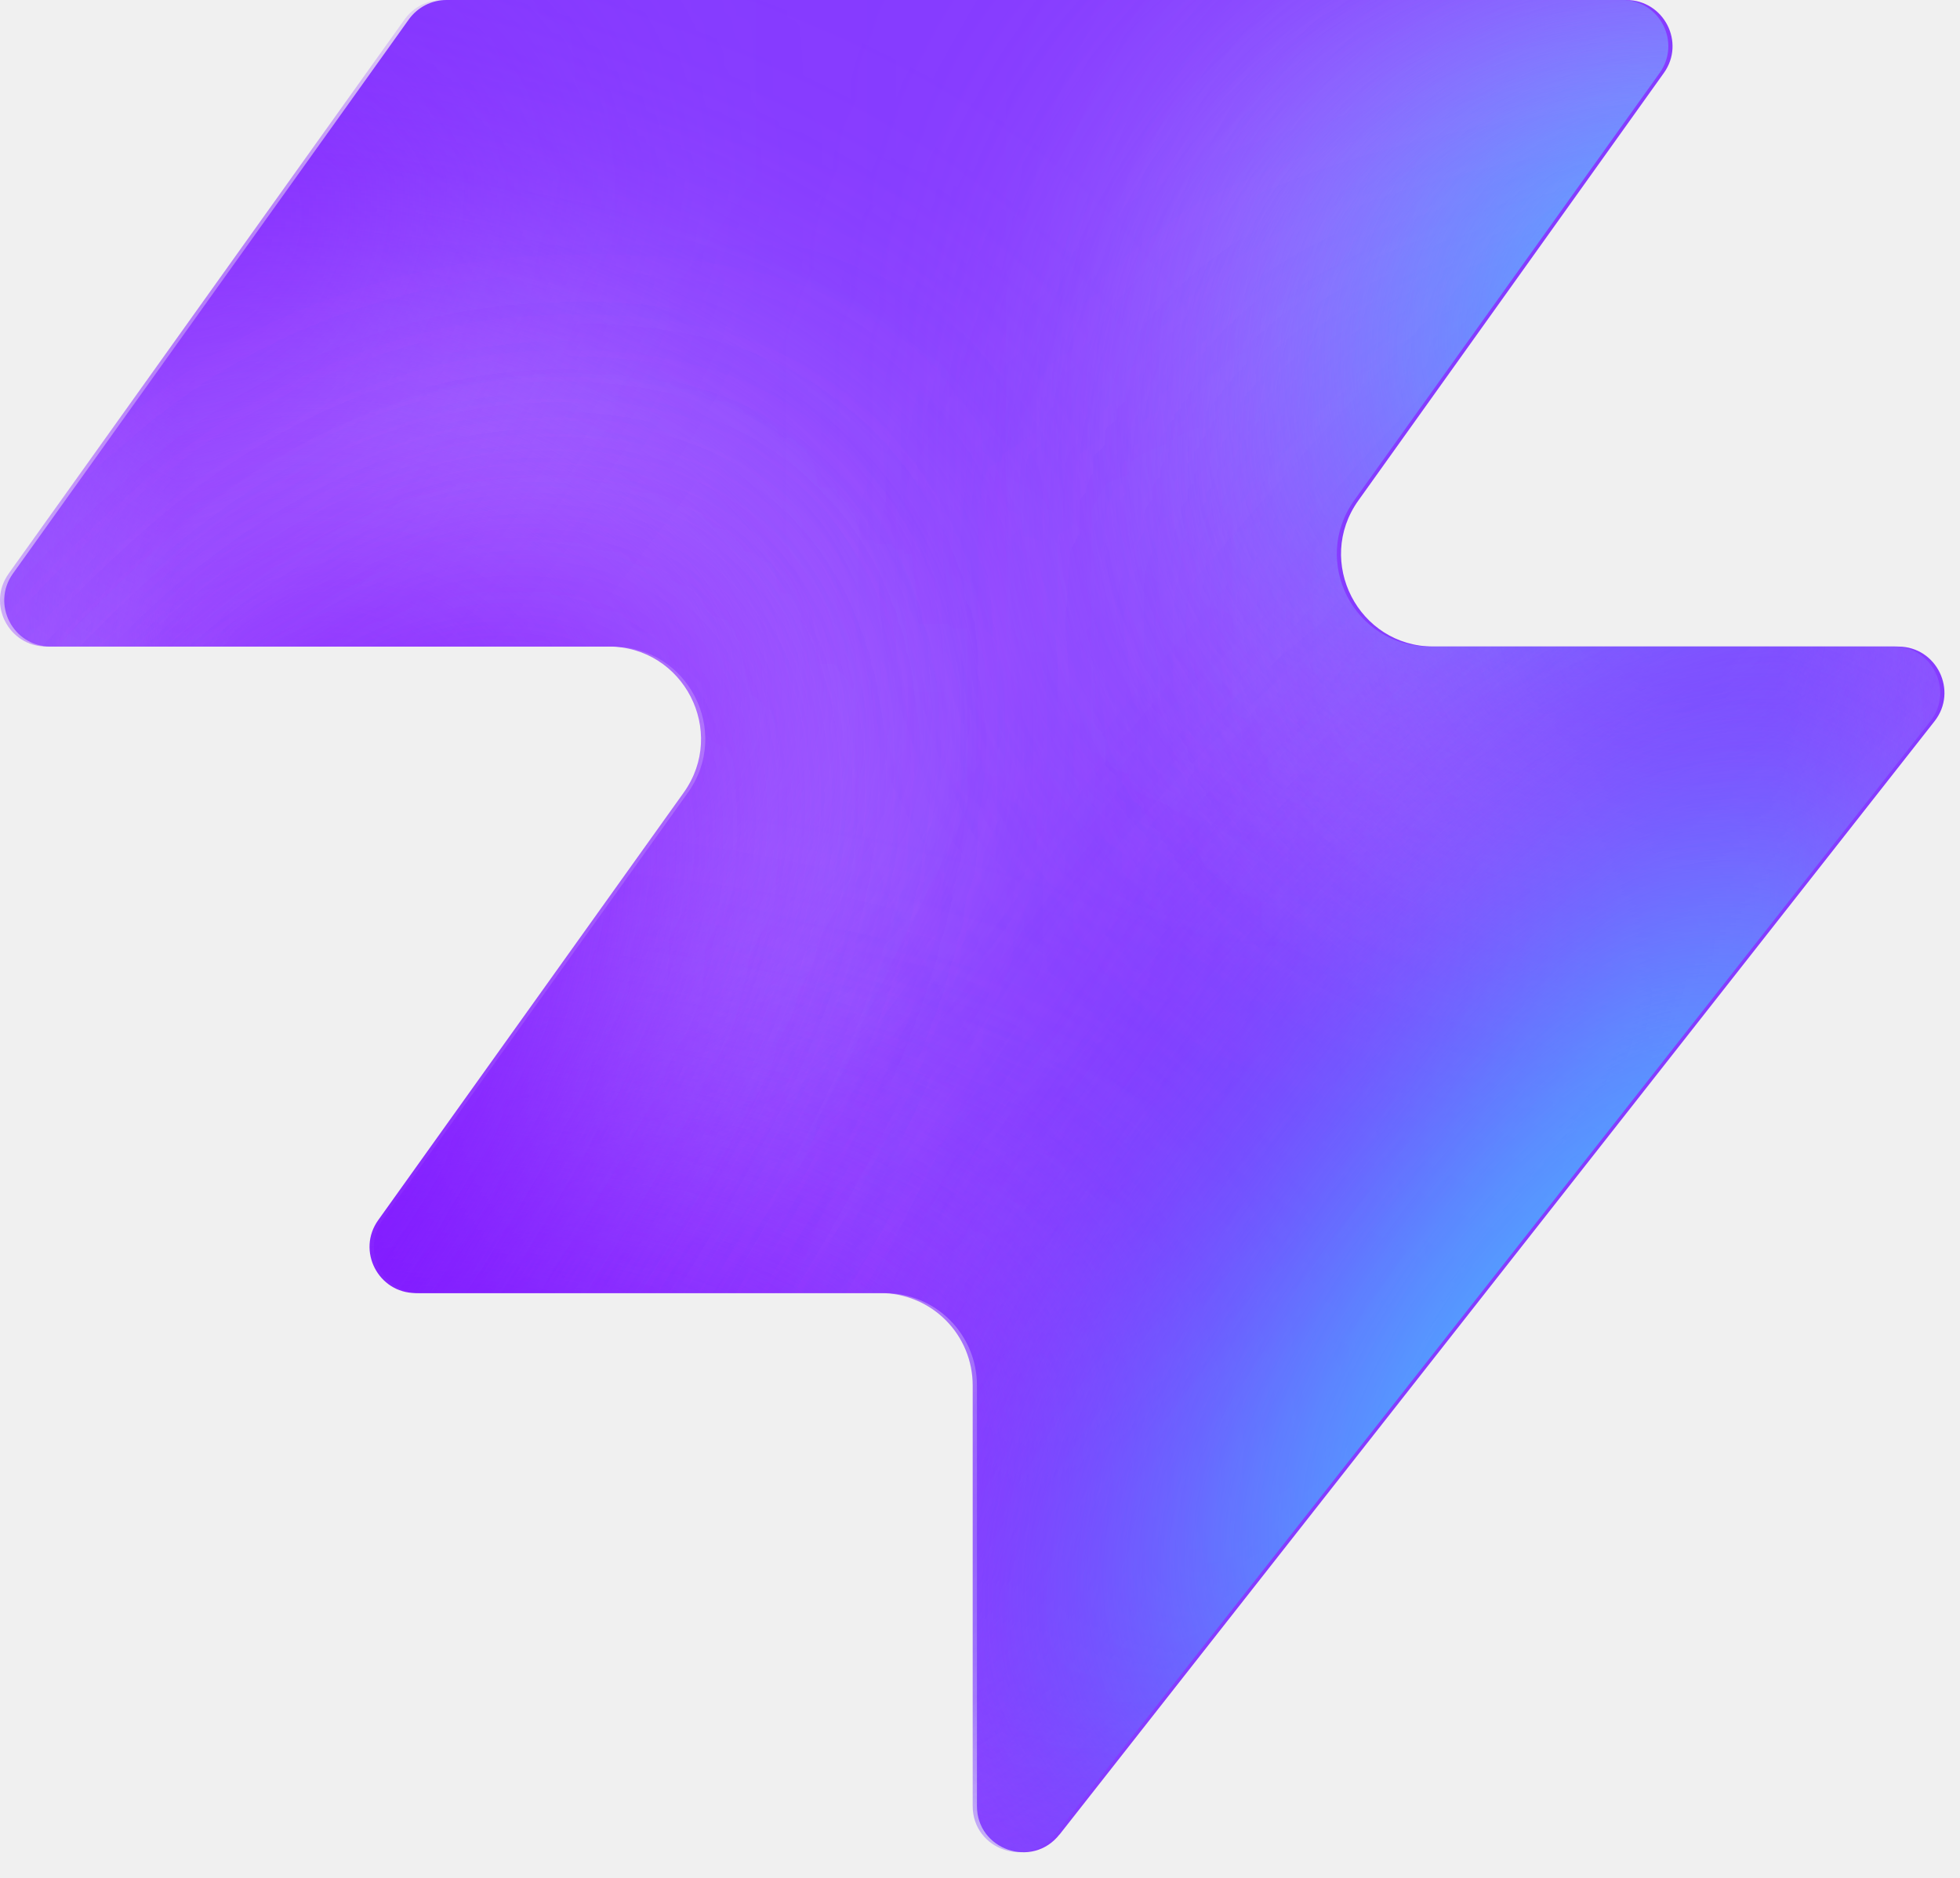
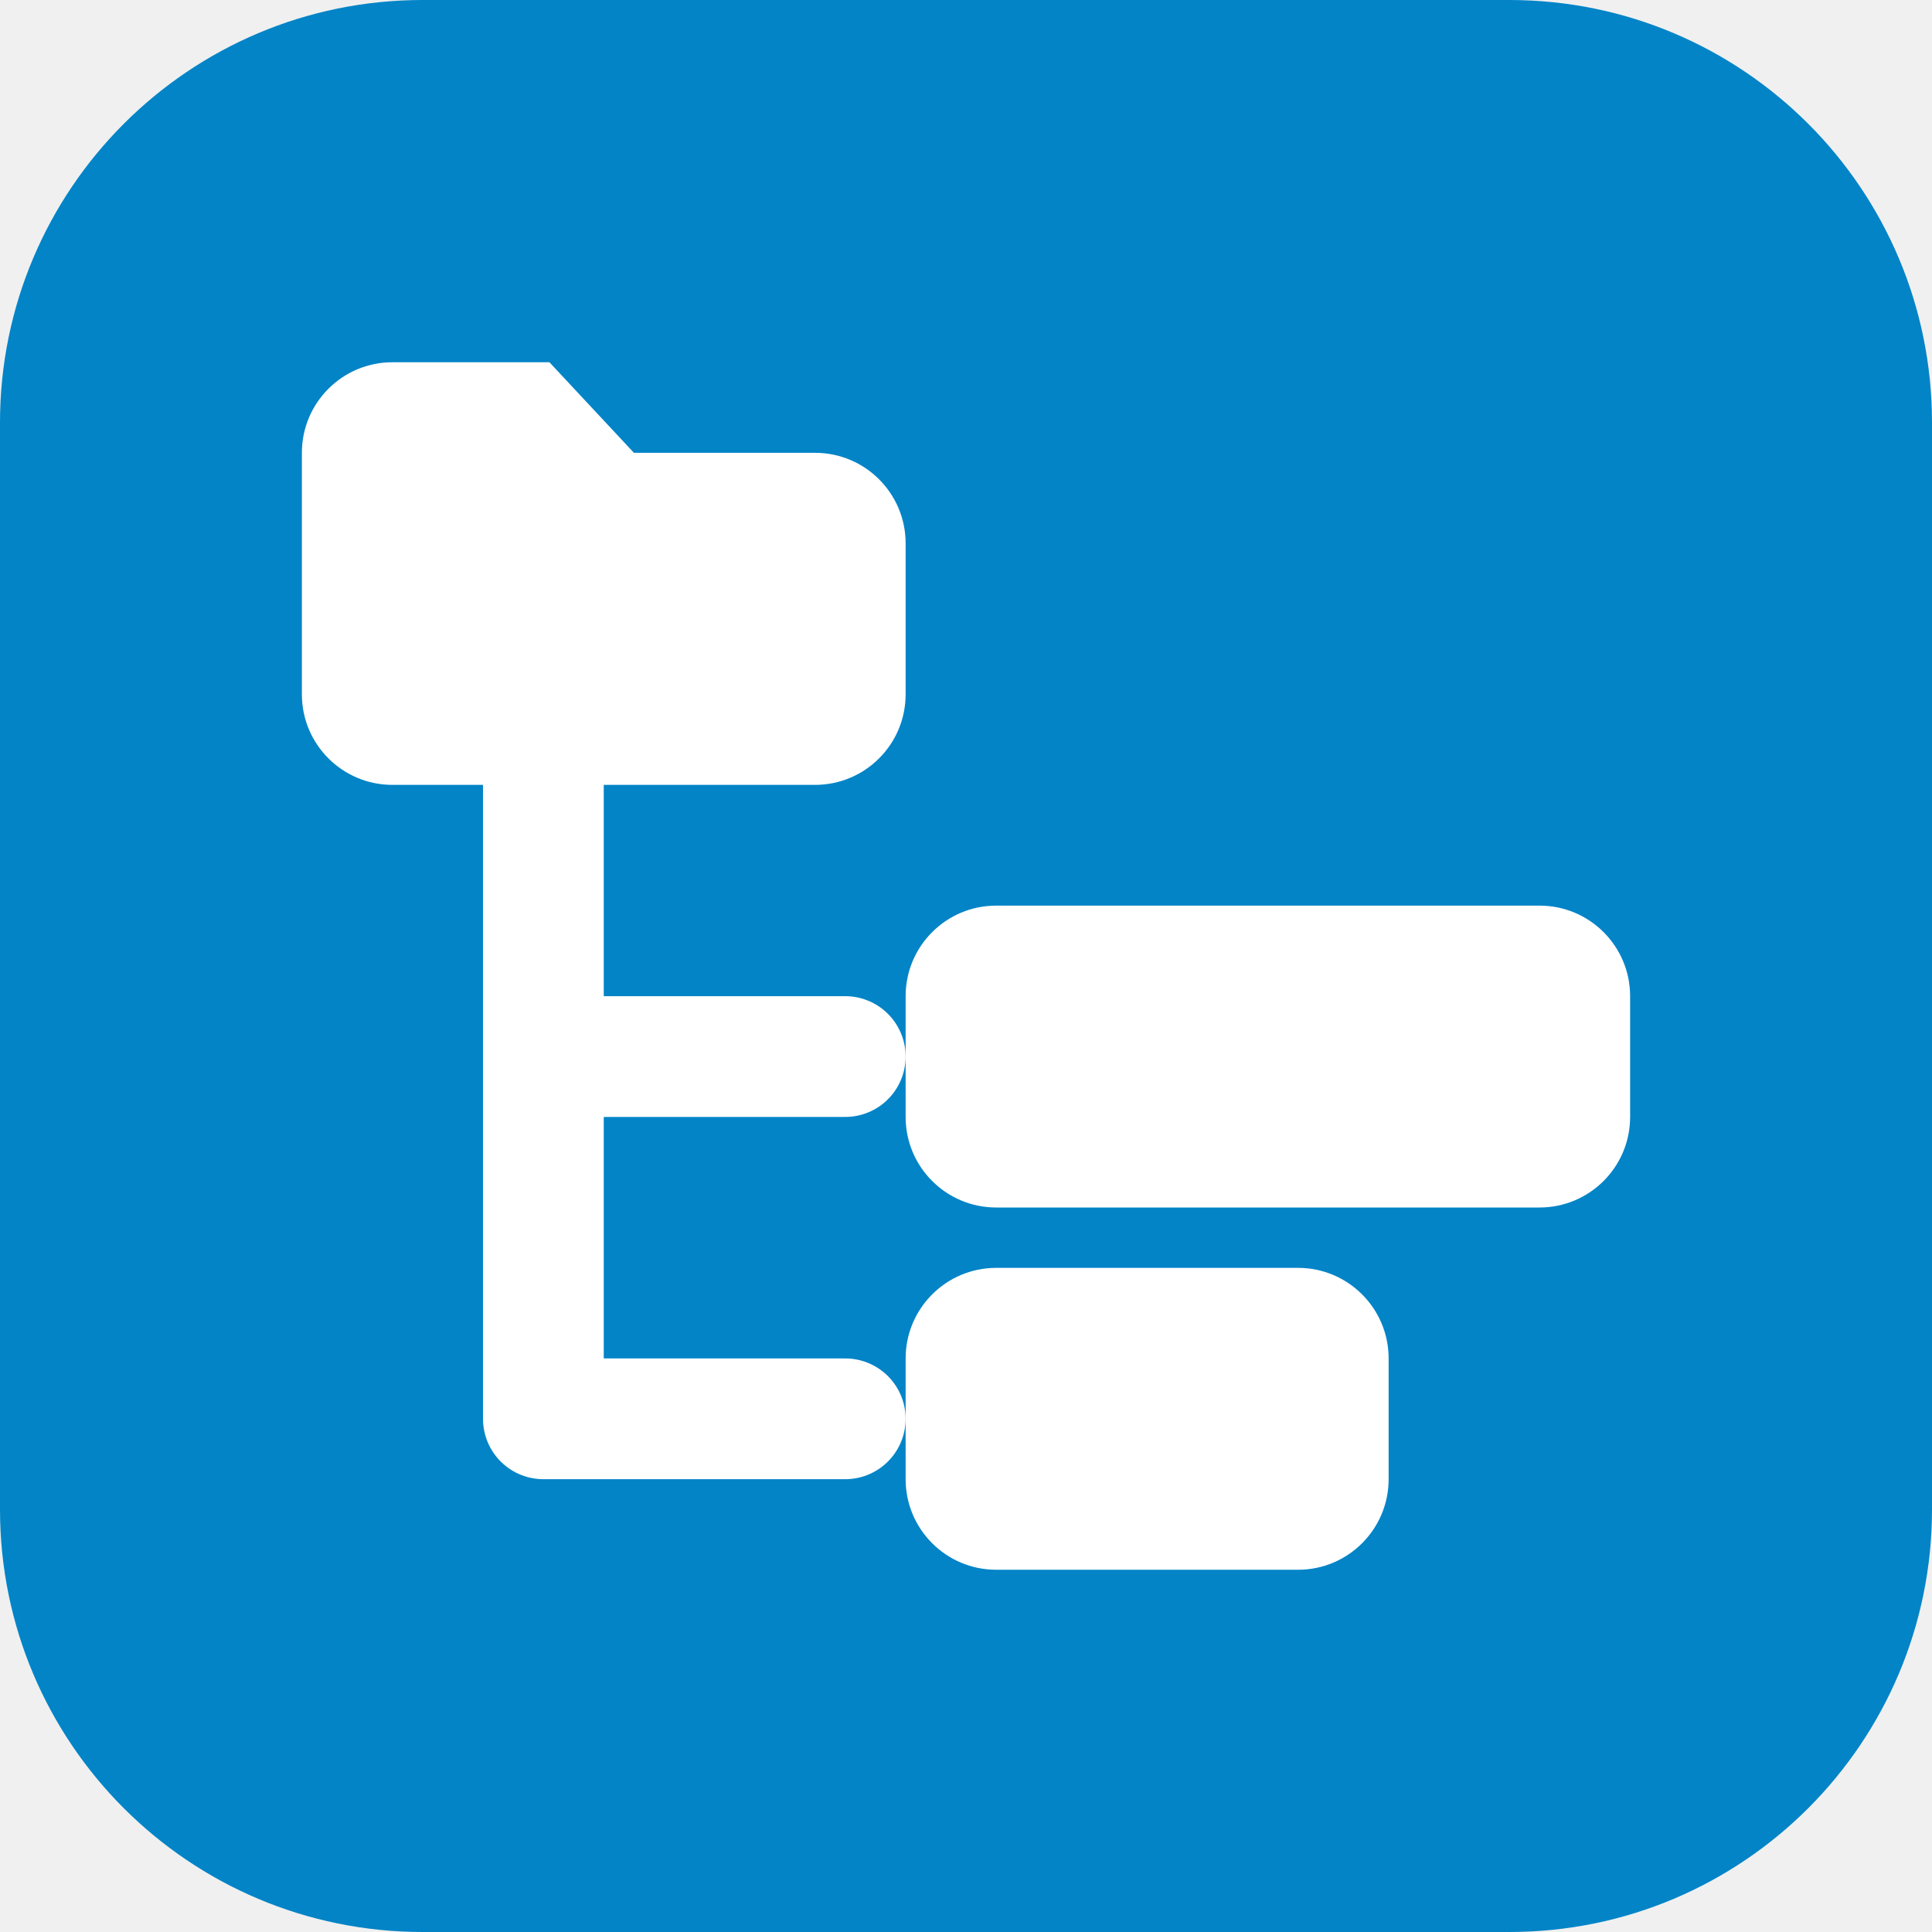
- <svg xmlns="http://www.w3.org/2000/svg" width="48" height="46" fill="none" viewBox="0 0 48 46">
-   <path fill="#863bff" d="M25.946 44.938c-.664.845-2.021.375-2.021-.698V33.937a2.26 2.26 0 0 0-2.262-2.262H10.287c-.92 0-1.456-1.04-.92-1.788l7.48-10.471c1.07-1.497 0-3.578-1.842-3.578H1.237c-.92 0-1.456-1.04-.92-1.788L10.013.474c.214-.297.556-.474.92-.474h28.894c.92 0 1.456 1.04.92 1.788l-7.48 10.471c-1.07 1.498 0 3.579 1.842 3.579h11.377c.943 0 1.473 1.088.89 1.83L25.947 44.94z" style="fill:#863bff;fill:color(display-p3 .525 .23 1);fill-opacity:1" />
-   <mask id="a" width="48" height="46" x="0" y="0" maskUnits="userSpaceOnUse" style="mask-type:alpha">
-     <path fill="#000" d="M25.842 44.938c-.664.844-2.021.375-2.021-.698V33.937a2.26 2.26 0 0 0-2.262-2.262H10.183c-.92 0-1.456-1.04-.92-1.788l7.48-10.471c1.07-1.498 0-3.579-1.842-3.579H1.133c-.92 0-1.456-1.04-.92-1.787L9.91.473c.214-.297.556-.474.92-.474h28.894c.92 0 1.456 1.04.92 1.788l-7.48 10.471c-1.07 1.498 0 3.578 1.842 3.578h11.377c.943 0 1.473 1.088.89 1.832L25.843 44.94z" style="fill:#000;fill-opacity:1" />
-   </mask>
-   <g mask="url(#a)">
-     <g filter="url(#b)">
-       <ellipse cx="5.508" cy="14.704" fill="#ede6ff" rx="5.508" ry="14.704" style="fill:#ede6ff;fill:color(display-p3 .927 .903 1);fill-opacity:1" transform="matrix(.00324 1 1 -.00324 -4.47 31.516)" />
-     </g>
-     <g filter="url(#c)">
-       <ellipse cx="10.399" cy="29.851" fill="#ede6ff" rx="10.399" ry="29.851" style="fill:#ede6ff;fill:color(display-p3 .927 .903 1);fill-opacity:1" transform="matrix(.00324 1 1 -.00324 -39.328 7.883)" />
-     </g>
-     <g filter="url(#d)">
-       <ellipse cx="5.508" cy="30.487" fill="#7e14ff" rx="5.508" ry="30.487" style="fill:#7e14ff;fill:color(display-p3 .492 .077 1);fill-opacity:1" transform="rotate(89.814 -25.913 -14.639)scale(1 -1)" />
-     </g>
-     <g filter="url(#e)">
-       <ellipse cx="5.508" cy="30.599" fill="#7e14ff" rx="5.508" ry="30.599" style="fill:#7e14ff;fill:color(display-p3 .492 .077 1);fill-opacity:1" transform="rotate(89.814 -32.644 -3.334)scale(1 -1)" />
-     </g>
-     <g filter="url(#f)">
-       <ellipse cx="5.508" cy="30.599" fill="#7e14ff" rx="5.508" ry="30.599" style="fill:#7e14ff;fill:color(display-p3 .492 .077 1);fill-opacity:1" transform="matrix(.00324 1 1 -.00324 -34.34 30.47)" />
-     </g>
-     <g filter="url(#g)">
-       <ellipse cx="14.072" cy="22.078" fill="#ede6ff" rx="14.072" ry="22.078" style="fill:#ede6ff;fill:color(display-p3 .927 .903 1);fill-opacity:1" transform="rotate(93.35 24.506 48.493)scale(-1 1)" />
-     </g>
-     <g filter="url(#h)">
-       <ellipse cx="3.47" cy="21.501" fill="#7e14ff" rx="3.47" ry="21.501" style="fill:#7e14ff;fill:color(display-p3 .492 .077 1);fill-opacity:1" transform="rotate(89.009 28.708 47.59)scale(-1 1)" />
-     </g>
-     <g filter="url(#i)">
-       <ellipse cx="3.47" cy="21.501" fill="#7e14ff" rx="3.47" ry="21.501" style="fill:#7e14ff;fill:color(display-p3 .492 .077 1);fill-opacity:1" transform="rotate(89.009 28.708 47.59)scale(-1 1)" />
-     </g>
-     <g filter="url(#j)">
-       <ellipse cx=".387" cy="8.972" fill="#7e14ff" rx="4.407" ry="29.108" style="fill:#7e14ff;fill:color(display-p3 .492 .077 1);fill-opacity:1" transform="rotate(39.51 .387 8.972)" />
-     </g>
-     <g filter="url(#k)">
-       <ellipse cx="47.523" cy="-6.092" fill="#7e14ff" rx="4.407" ry="29.108" style="fill:#7e14ff;fill:color(display-p3 .492 .077 1);fill-opacity:1" transform="rotate(37.892 47.523 -6.092)" />
-     </g>
-     <g filter="url(#l)">
-       <ellipse cx="41.412" cy="6.333" fill="#47bfff" rx="5.971" ry="9.665" style="fill:#47bfff;fill:color(display-p3 .28 .748 1);fill-opacity:1" transform="rotate(37.892 41.412 6.333)" />
-     </g>
-     <g filter="url(#m)">
-       <ellipse cx="-1.879" cy="38.332" fill="#7e14ff" rx="4.407" ry="29.108" style="fill:#7e14ff;fill:color(display-p3 .492 .077 1);fill-opacity:1" transform="rotate(37.892 -1.88 38.332)" />
-     </g>
-     <g filter="url(#n)">
-       <ellipse cx="-1.879" cy="38.332" fill="#7e14ff" rx="4.407" ry="29.108" style="fill:#7e14ff;fill:color(display-p3 .492 .077 1);fill-opacity:1" transform="rotate(37.892 -1.88 38.332)" />
-     </g>
-     <g filter="url(#o)">
-       <ellipse cx="35.651" cy="29.907" fill="#7e14ff" rx="4.407" ry="29.108" style="fill:#7e14ff;fill:color(display-p3 .492 .077 1);fill-opacity:1" transform="rotate(37.892 35.651 29.907)" />
-     </g>
-     <g filter="url(#p)">
-       <ellipse cx="38.418" cy="32.4" fill="#47bfff" rx="5.971" ry="15.297" style="fill:#47bfff;fill:color(display-p3 .28 .748 1);fill-opacity:1" transform="rotate(37.892 38.418 32.4)" />
-     </g>
-   </g>
-   <defs>
-     <filter id="b" width="60.045" height="41.654" x="-19.77" y="16.149" color-interpolation-filters="sRGB" filterUnits="userSpaceOnUse">
-       <feFlood flood-opacity="0" result="BackgroundImageFix" />
-       <feBlend in="SourceGraphic" in2="BackgroundImageFix" result="shape" />
-       <feGaussianBlur result="effect1_foregroundBlur_2002_17158" stdDeviation="7.659" />
-     </filter>
-     <filter id="c" width="90.34" height="51.437" x="-54.613" y="-7.533" color-interpolation-filters="sRGB" filterUnits="userSpaceOnUse">
-       <feFlood flood-opacity="0" result="BackgroundImageFix" />
-       <feBlend in="SourceGraphic" in2="BackgroundImageFix" result="shape" />
-       <feGaussianBlur result="effect1_foregroundBlur_2002_17158" stdDeviation="7.659" />
-     </filter>
-     <filter id="d" width="79.355" height="29.4" x="-49.64" y="2.03" color-interpolation-filters="sRGB" filterUnits="userSpaceOnUse">
-       <feFlood flood-opacity="0" result="BackgroundImageFix" />
-       <feBlend in="SourceGraphic" in2="BackgroundImageFix" result="shape" />
-       <feGaussianBlur result="effect1_foregroundBlur_2002_17158" stdDeviation="4.596" />
-     </filter>
-     <filter id="e" width="79.579" height="29.4" x="-45.045" y="20.029" color-interpolation-filters="sRGB" filterUnits="userSpaceOnUse">
-       <feFlood flood-opacity="0" result="BackgroundImageFix" />
-       <feBlend in="SourceGraphic" in2="BackgroundImageFix" result="shape" />
-       <feGaussianBlur result="effect1_foregroundBlur_2002_17158" stdDeviation="4.596" />
-     </filter>
-     <filter id="f" width="79.579" height="29.4" x="-43.513" y="21.178" color-interpolation-filters="sRGB" filterUnits="userSpaceOnUse">
-       <feFlood flood-opacity="0" result="BackgroundImageFix" />
-       <feBlend in="SourceGraphic" in2="BackgroundImageFix" result="shape" />
-       <feGaussianBlur result="effect1_foregroundBlur_2002_17158" stdDeviation="4.596" />
-     </filter>
-     <filter id="g" width="74.749" height="58.852" x="15.756" y="-17.901" color-interpolation-filters="sRGB" filterUnits="userSpaceOnUse">
-       <feFlood flood-opacity="0" result="BackgroundImageFix" />
-       <feBlend in="SourceGraphic" in2="BackgroundImageFix" result="shape" />
-       <feGaussianBlur result="effect1_foregroundBlur_2002_17158" stdDeviation="7.659" />
-     </filter>
-     <filter id="h" width="61.377" height="25.362" x="23.548" y="2.284" color-interpolation-filters="sRGB" filterUnits="userSpaceOnUse">
-       <feFlood flood-opacity="0" result="BackgroundImageFix" />
-       <feBlend in="SourceGraphic" in2="BackgroundImageFix" result="shape" />
-       <feGaussianBlur result="effect1_foregroundBlur_2002_17158" stdDeviation="4.596" />
-     </filter>
-     <filter id="i" width="61.377" height="25.362" x="23.548" y="2.284" color-interpolation-filters="sRGB" filterUnits="userSpaceOnUse">
-       <feFlood flood-opacity="0" result="BackgroundImageFix" />
-       <feBlend in="SourceGraphic" in2="BackgroundImageFix" result="shape" />
-       <feGaussianBlur result="effect1_foregroundBlur_2002_17158" stdDeviation="4.596" />
-     </filter>
-     <filter id="j" width="56.045" height="63.649" x="-27.636" y="-22.853" color-interpolation-filters="sRGB" filterUnits="userSpaceOnUse">
-       <feFlood flood-opacity="0" result="BackgroundImageFix" />
-       <feBlend in="SourceGraphic" in2="BackgroundImageFix" result="shape" />
-       <feGaussianBlur result="effect1_foregroundBlur_2002_17158" stdDeviation="4.596" />
-     </filter>
-     <filter id="k" width="54.814" height="64.646" x="20.116" y="-38.415" color-interpolation-filters="sRGB" filterUnits="userSpaceOnUse">
-       <feFlood flood-opacity="0" result="BackgroundImageFix" />
-       <feBlend in="SourceGraphic" in2="BackgroundImageFix" result="shape" />
-       <feGaussianBlur result="effect1_foregroundBlur_2002_17158" stdDeviation="4.596" />
-     </filter>
-     <filter id="l" width="33.541" height="35.313" x="24.641" y="-11.323" color-interpolation-filters="sRGB" filterUnits="userSpaceOnUse">
-       <feFlood flood-opacity="0" result="BackgroundImageFix" />
-       <feBlend in="SourceGraphic" in2="BackgroundImageFix" result="shape" />
-       <feGaussianBlur result="effect1_foregroundBlur_2002_17158" stdDeviation="4.596" />
-     </filter>
-     <filter id="m" width="54.814" height="64.646" x="-29.286" y="6.009" color-interpolation-filters="sRGB" filterUnits="userSpaceOnUse">
-       <feFlood flood-opacity="0" result="BackgroundImageFix" />
-       <feBlend in="SourceGraphic" in2="BackgroundImageFix" result="shape" />
-       <feGaussianBlur result="effect1_foregroundBlur_2002_17158" stdDeviation="4.596" />
-     </filter>
-     <filter id="n" width="54.814" height="64.646" x="-29.286" y="6.009" color-interpolation-filters="sRGB" filterUnits="userSpaceOnUse">
-       <feFlood flood-opacity="0" result="BackgroundImageFix" />
-       <feBlend in="SourceGraphic" in2="BackgroundImageFix" result="shape" />
-       <feGaussianBlur result="effect1_foregroundBlur_2002_17158" stdDeviation="4.596" />
-     </filter>
-     <filter id="o" width="54.814" height="64.646" x="8.244" y="-2.416" color-interpolation-filters="sRGB" filterUnits="userSpaceOnUse">
-       <feFlood flood-opacity="0" result="BackgroundImageFix" />
-       <feBlend in="SourceGraphic" in2="BackgroundImageFix" result="shape" />
-       <feGaussianBlur result="effect1_foregroundBlur_2002_17158" stdDeviation="4.596" />
-     </filter>
-     <filter id="p" width="39.409" height="43.623" x="18.713" y="10.588" color-interpolation-filters="sRGB" filterUnits="userSpaceOnUse">
-       <feFlood flood-opacity="0" result="BackgroundImageFix" />
-       <feBlend in="SourceGraphic" in2="BackgroundImageFix" result="shape" />
-       <feGaussianBlur result="effect1_foregroundBlur_2002_17158" stdDeviation="4.596" />
-     </filter>
-   </defs>
+ <svg xmlns="http://www.w3.org/2000/svg" viewBox="0 0 32 32">
+   <style>
+     .bg { fill: #0284c7; }
+     .fg { fill: #ffffff; }
+     .line { stroke: #ffffff; }
+     @media (prefers-color-scheme: dark) {
+       .bg { fill: #38bdf8; }
+       .fg { fill: #082f49; }
+       .line { stroke: #082f49; }
+     }
+   </style>
+   <rect class="bg" width="32" height="32" rx="7" />
+   <path class="fg" d="M5 7.5A1.5 1.5 0 0 1 6.5 6h2.6l1.4 1.5h3A1.5 1.5 0 0 1 15 9v2.5a1.5 1.5 0 0 1-1.5 1.5h-7A1.5 1.5 0 0 1 5 11.5z" />
+   <path class="line" d="M9 13v10.5M9 17.5h5M9 23.5h5" fill="none" stroke-width="2" stroke-linecap="round" stroke-linejoin="round" />
+   <rect class="fg" x="15" y="15" width="12" height="5" rx="1.5" />
+   <rect class="fg" x="15" y="21" width="8" height="5" rx="1.5" />
</svg>
